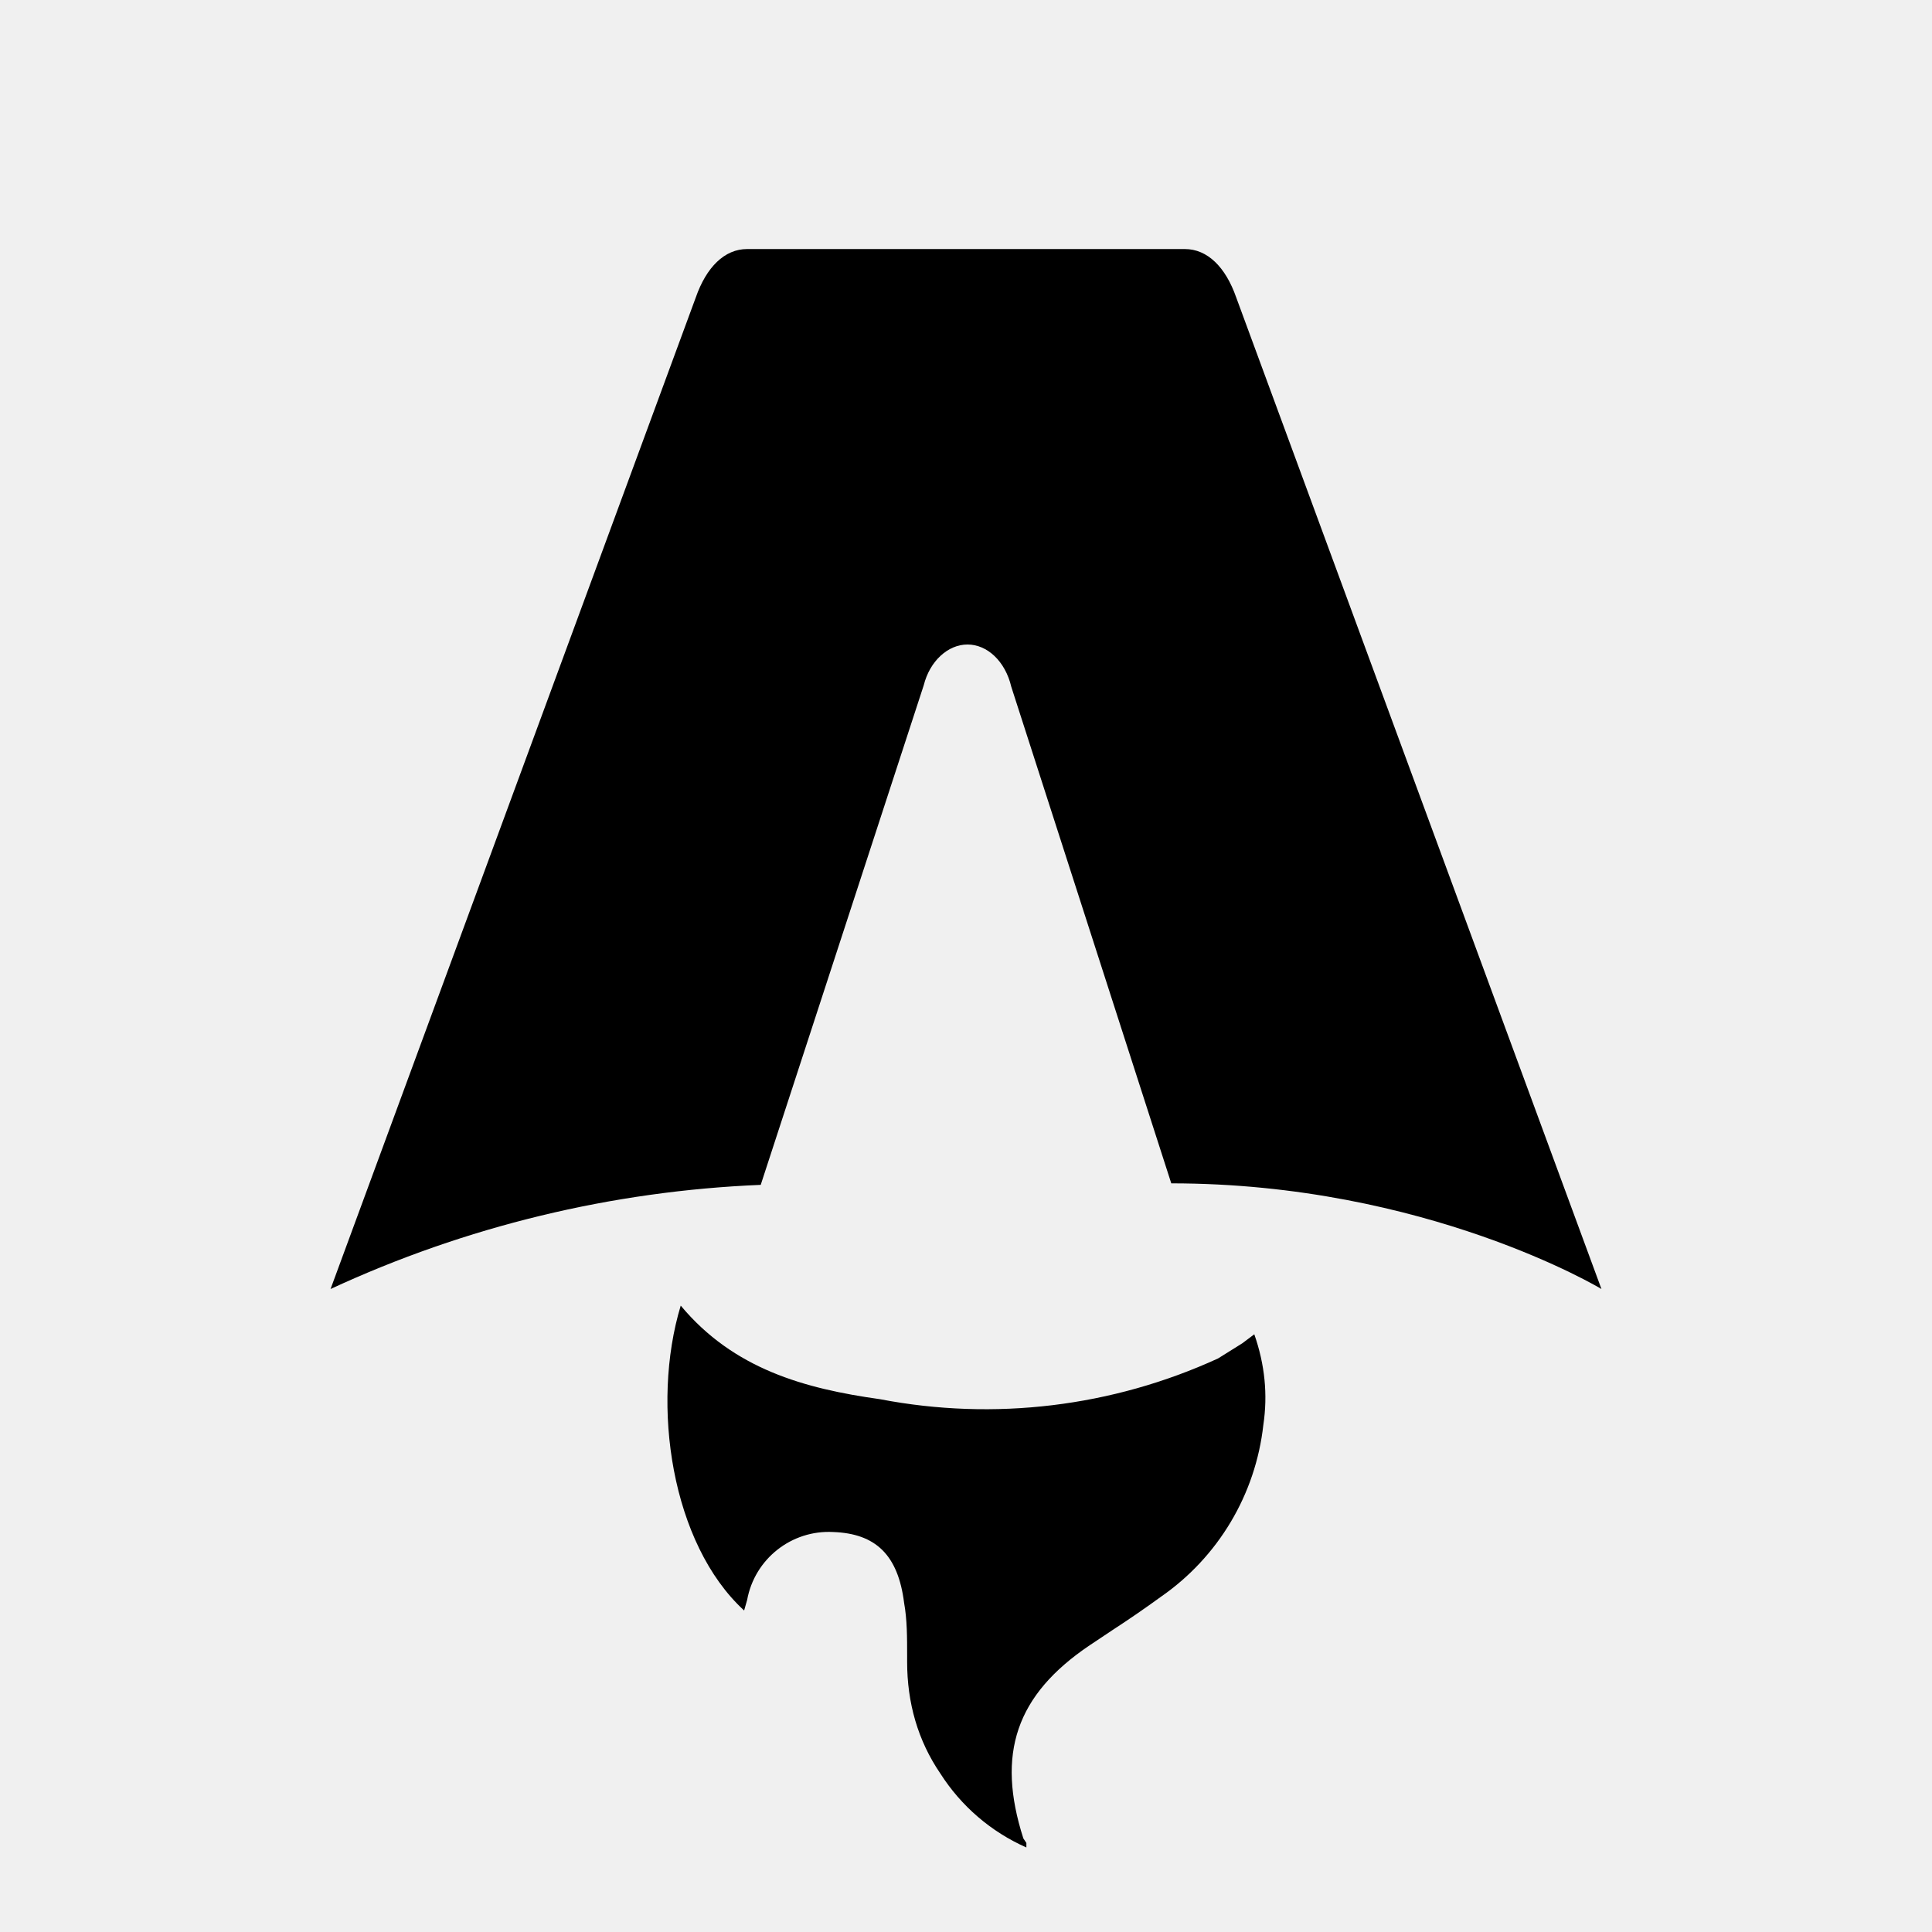
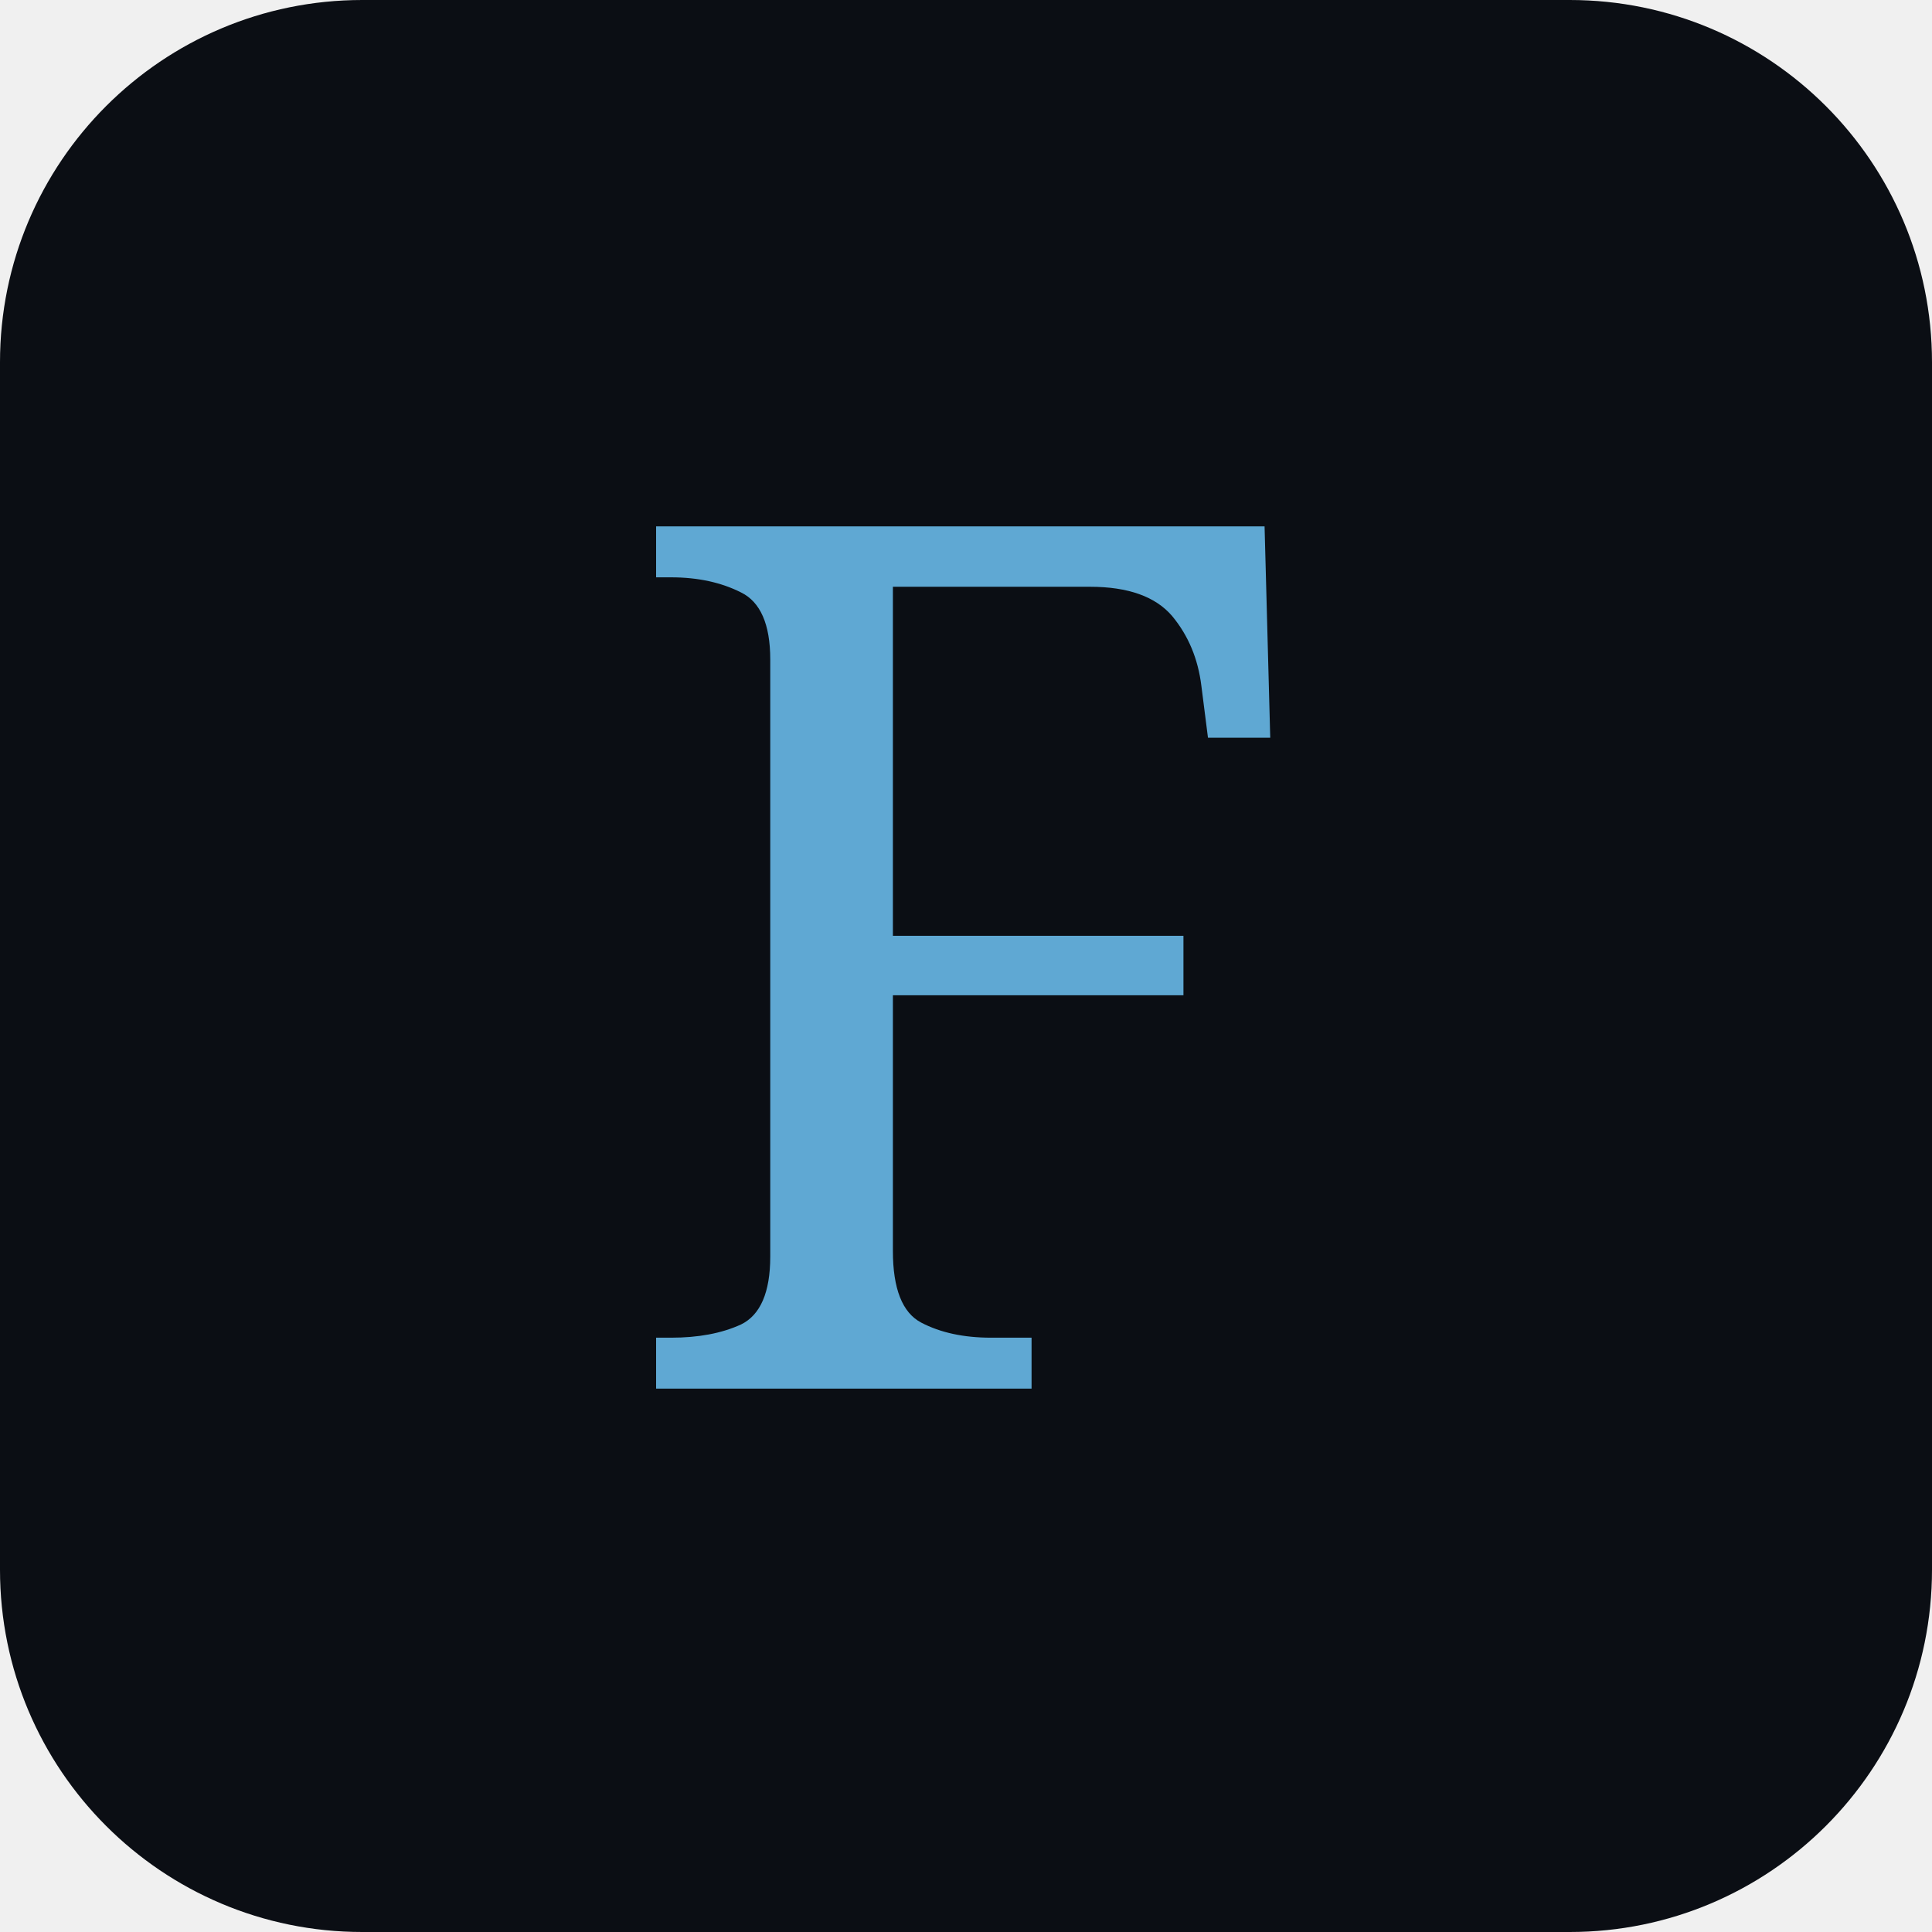
- <svg xmlns="http://www.w3.org/2000/svg" fill="none" viewBox="0 0 128 128">
-   <path d="M50.4 78.5a75.1 75.1 0 0 0-28.5 6.9l24.2-65.7c.7-2 1.9-3.2 3.4-3.2h29c1.5 0 2.7 1.2 3.4 3.2l24.2 65.7s-11.6-7-28.5-7L67 45.5c-.4-1.7-1.6-2.8-2.9-2.8-1.3 0-2.5 1.1-2.9 2.7L50.4 78.5Zm-1.1 28.2Zm-4.2-20.2c-2 6.6-.6 15.8 4.2 20.2a17.5 17.5 0 0 1 .2-.7 5.5 5.5 0 0 1 5.7-4.5c2.8.1 4.3 1.5 4.7 4.7.2 1.1.2 2.3.2 3.5v.4c0 2.7.7 5.2 2.2 7.4a13 13 0 0 0 5.7 4.9v-.3l-.2-.3c-1.8-5.6-.5-9.5 4.4-12.8l1.5-1a73 73 0 0 0 3.2-2.2 16 16 0 0 0 6.8-11.4c.3-2 .1-4-.6-6l-.8.6-1.6 1a37 37 0 0 1-22.4 2.7c-5-.7-9.7-2-13.2-6.2Z" />
-   <style>
-         path { fill: #000; }
-         @media (prefers-color-scheme: dark) {
-             path { fill: #FFF; }
-         }
-     </style>
+ <svg xmlns="http://www.w3.org/2000/svg" viewBox="0 0 32 32" fill="none">
+   <rect width="32" height="32" rx="6" fill="#0B0E14" />
+   <text x="16" y="23" font-family="Georgia, serif" font-size="20" font-weight="400" text-anchor="middle" fill="#5FA8D3">F</text>
</svg>
